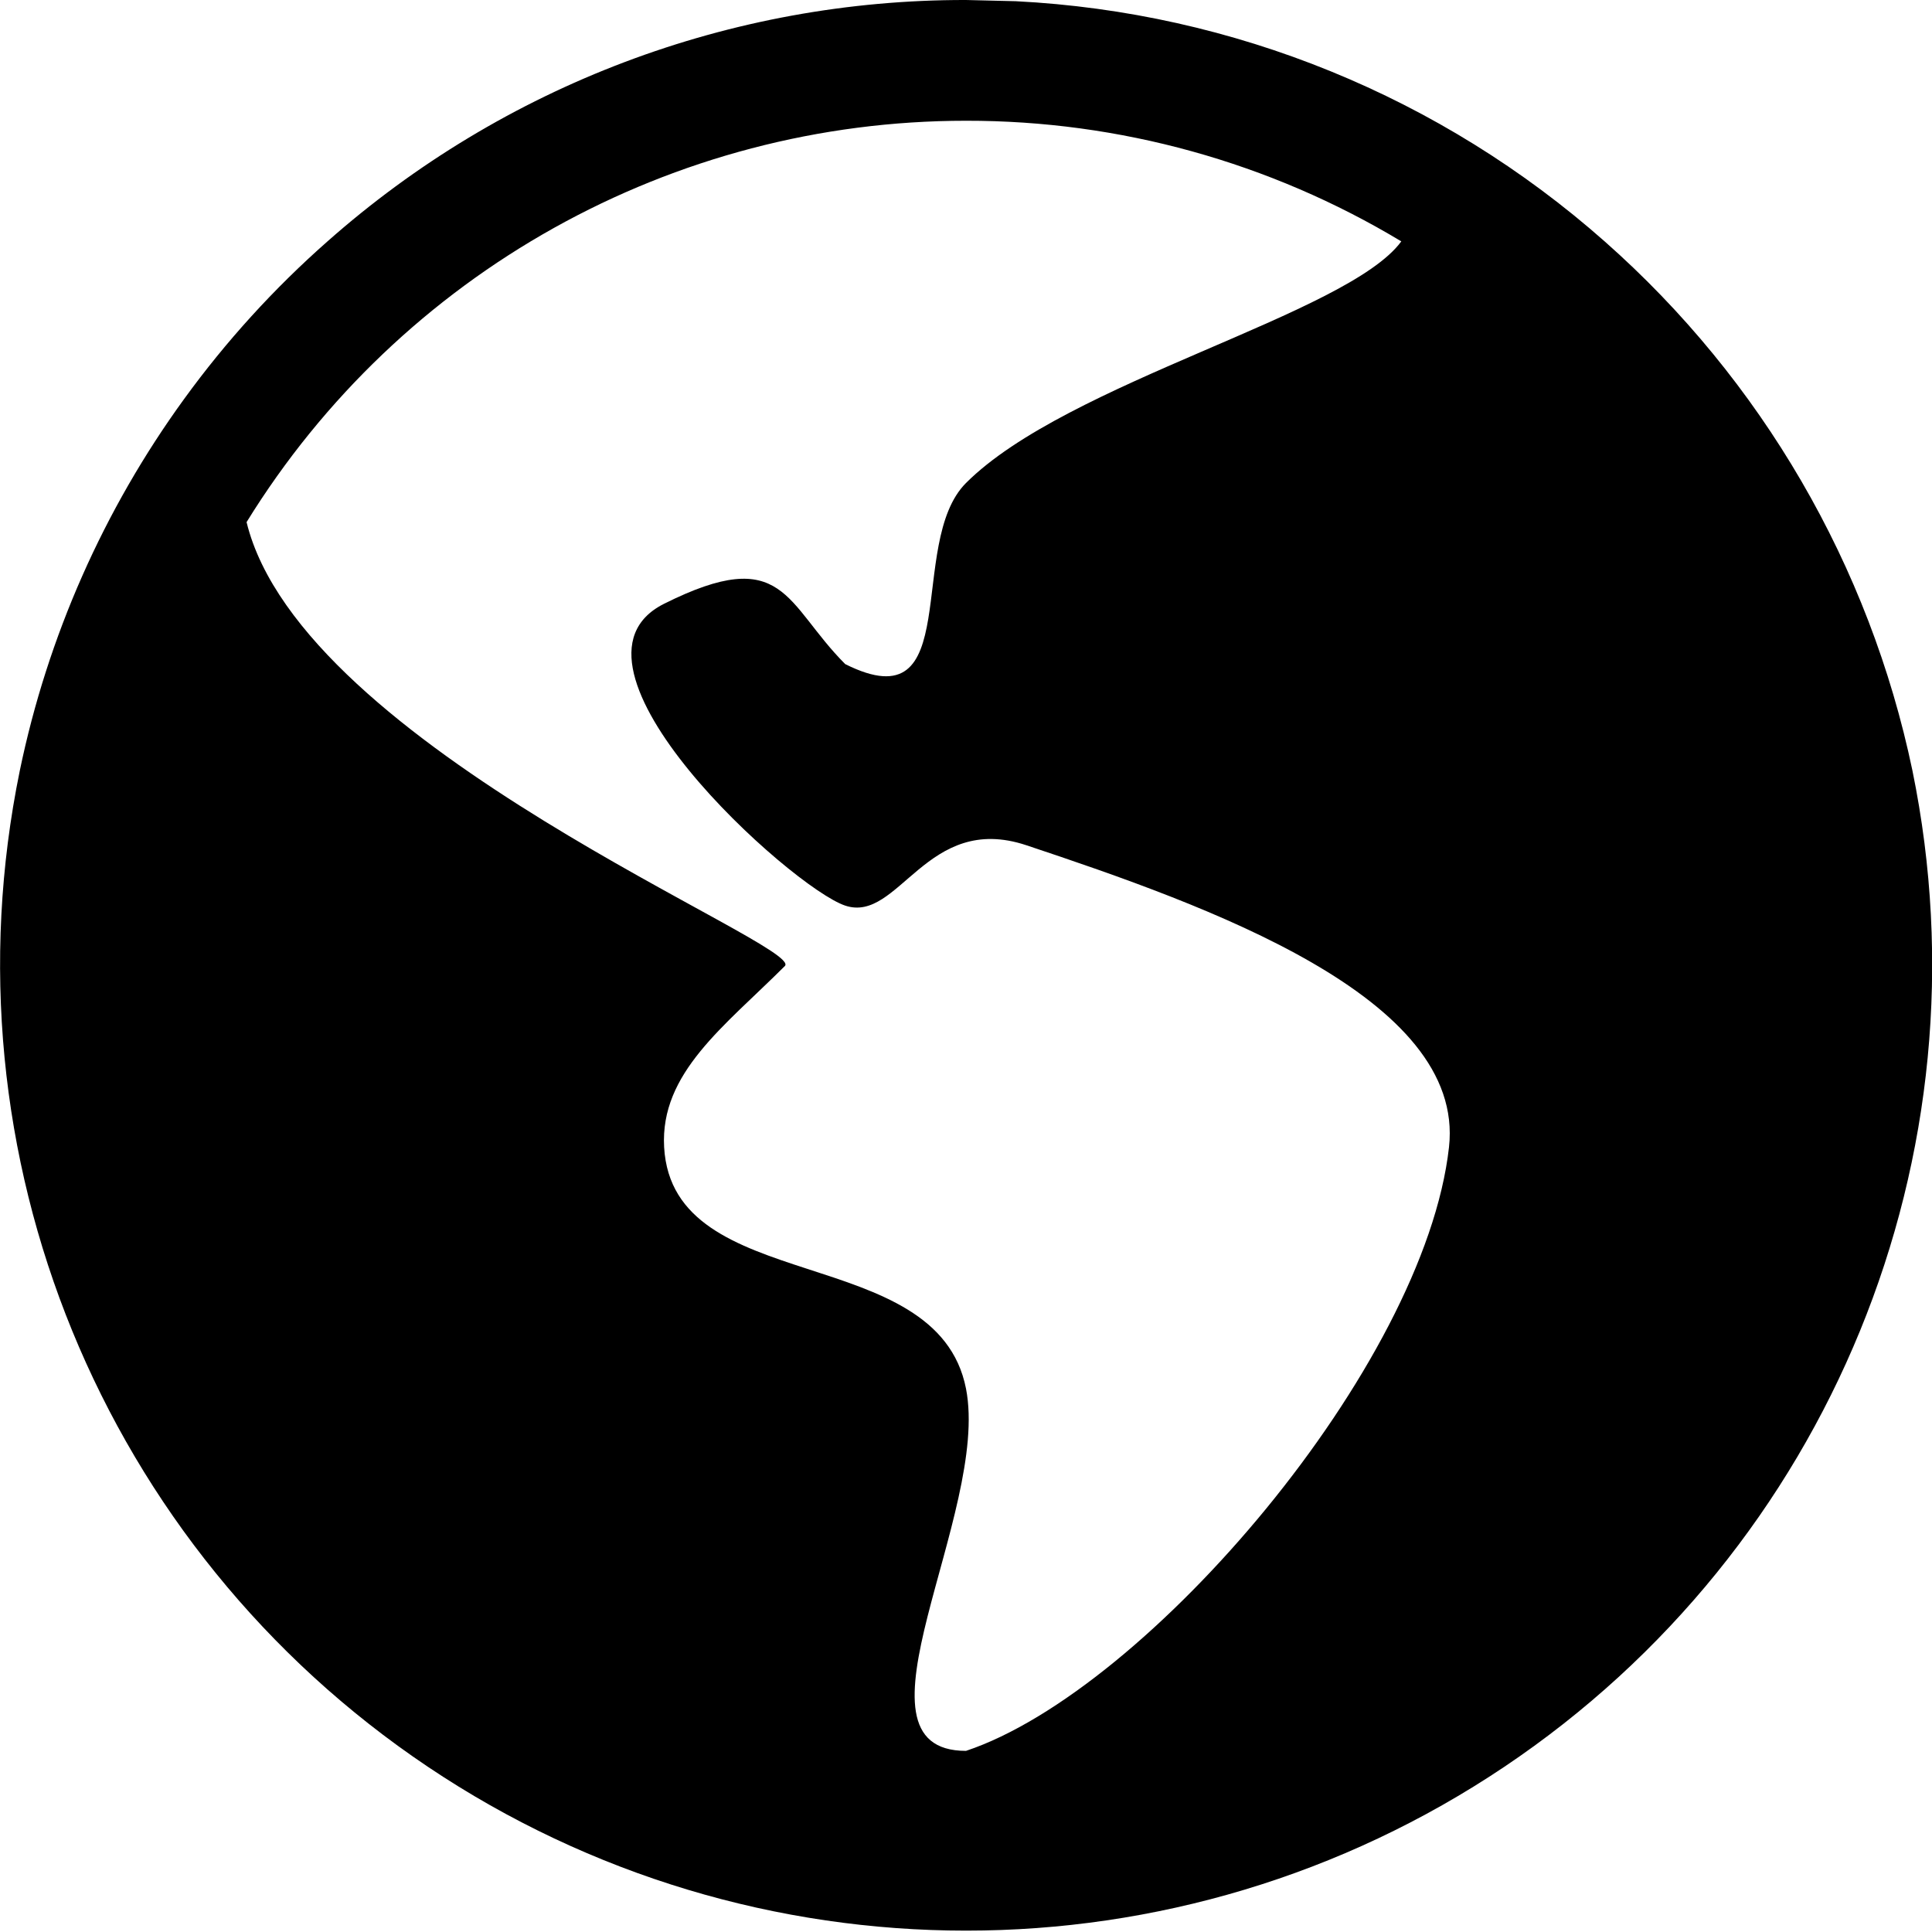
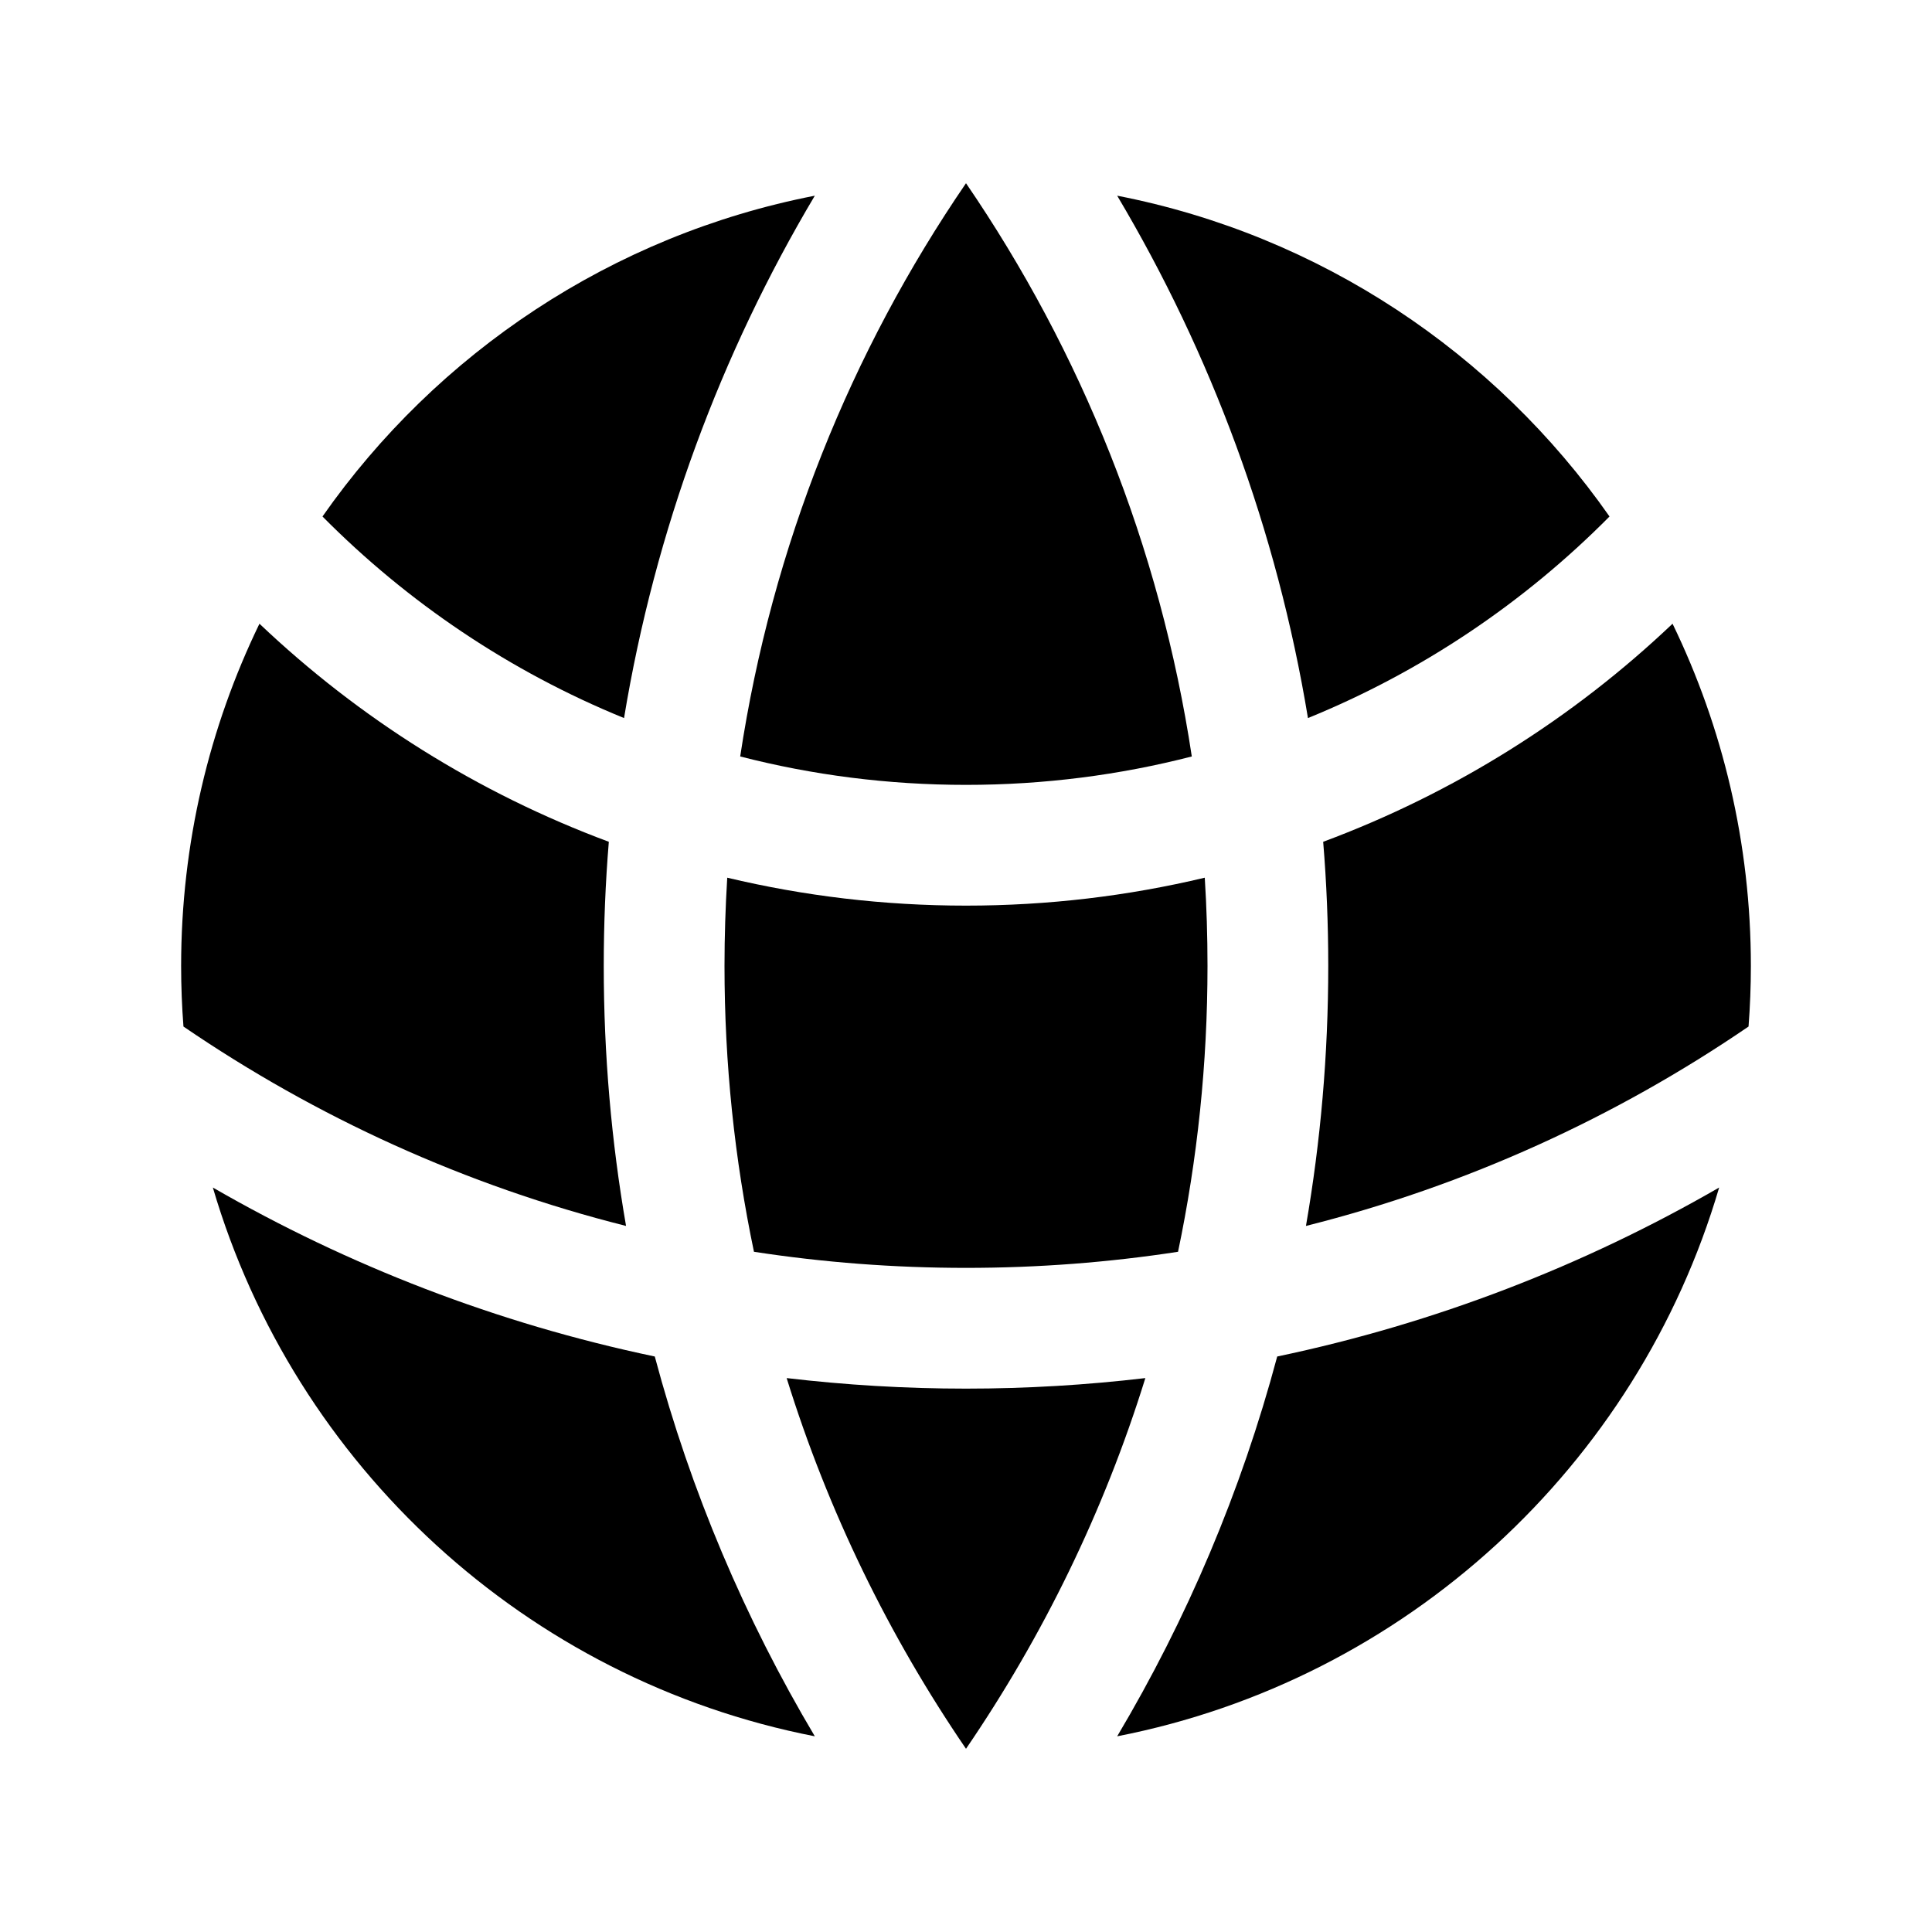
- <svg xmlns="http://www.w3.org/2000/svg" width="16" height="16" fill="currentColor" class="bi bi-globe-americas-fill" viewBox="0 0 16 16">
-   <path fill-rule="evenodd" d="m8 0 .412.01A7.97 7.97 0 0 1 13.29 2a8.04 8.04 0 0 1 2.548 4.382 8 8 0 1 1-15.674 0 8 8 0 0 1 1.361-3.078A8 8 0 0 1 2.711 2 7.96 7.96 0 0 1 8 0m0 1a7 7 0 0 0-5.958 3.324C2.497 6.192 6.669 7.827 6.5 8c-.5.5-1.034.884-1 1.5.07 1.248 2.259.774 2.5 2 .202 1.032-1.051 3 0 3 1.5-.5 3.798-3.186 4-5 .138-1.242-2-2-3.5-2.5-.828-.276-1.055.648-1.5.5S4.5 5.5 5.5 5s1 0 1.5.5c1 .5.5-1 1-1.5.838-.838 3.16-1.394 3.605-2.001A6.97 6.97 0 0 0 8 1" />
+ <svg xmlns="http://www.w3.org/2000/svg" width="16" height="16" viewBox="0 0 24 24" fill="none">
+   <path d="M21.721 12.752C21.74 12.504 21.75 12.253 21.75 12C21.75 10.476 21.4 9.033 20.777 7.748C19.54 8.923 18.067 9.851 16.437 10.457C16.479 10.966 16.5 11.48 16.5 12C16.5 13.101 16.405 14.18 16.223 15.229C18.216 14.728 20.072 13.879 21.721 12.752Z" fill="currentColor" />
+   <path d="M14.634 15.55C14.874 14.404 15 13.217 15 12C15 11.632 14.989 11.266 14.966 10.903C14.014 11.13 13.021 11.25 12 11.25C10.979 11.25 9.986 11.13 9.034 10.903C9.012 11.266 9 11.632 9 12C9 13.217 9.126 14.404 9.366 15.55C10.225 15.682 11.104 15.75 12 15.75C12.896 15.75 13.775 15.682 14.634 15.55Z" fill="currentColor" />
+   <path d="M9.772 17.119C10.503 17.205 11.246 17.25 12 17.25C12.754 17.25 13.497 17.205 14.228 17.119C13.714 18.775 12.957 20.323 12 21.724C11.043 20.323 10.286 18.775 9.772 17.119Z" fill="currentColor" />
+   <path d="M7.777 15.229C7.595 14.18 7.5 13.101 7.5 12C7.5 11.48 7.521 10.966 7.563 10.457C5.933 9.851 4.46 8.923 3.223 7.748C2.6 9.033 2.25 10.476 2.25 12C2.25 12.253 2.26 12.504 2.279 12.752C3.928 13.879 5.784 14.728 7.777 15.229Z" fill="currentColor" />
+   <path d="M21.356 14.752C20.34 18.21 17.46 20.87 13.878 21.569C14.744 20.112 15.418 18.528 15.866 16.851C17.826 16.44 19.674 15.723 21.356 14.752Z" fill="currentColor" />
+   <path d="M2.644 14.752C4.326 15.723 6.174 16.44 8.134 16.851C8.581 18.528 9.256 20.112 10.122 21.569C6.54 20.87 3.66 18.21 2.644 14.752Z" fill="currentColor" />
+   <path d="M13.878 2.431C16.399 2.922 18.573 4.386 19.994 6.416C18.935 7.485 17.664 8.343 16.248 8.92C15.862 6.583 15.043 4.391 13.878 2.431Z" fill="currentColor" />
+   <path d="M12 2.276C13.429 4.365 14.41 6.785 14.805 9.397C13.908 9.628 12.968 9.75 12 9.75C11.032 9.75 10.092 9.628 9.195 9.397C9.59 6.785 10.571 4.365 12 2.276Z" fill="currentColor" />
+   <path d="M10.122 2.431C8.956 4.391 8.138 6.583 7.752 8.92C6.336 8.343 5.065 7.485 4.006 6.416C5.427 4.386 7.601 2.922 10.122 2.431Z" fill="currentColor" />
</svg>
